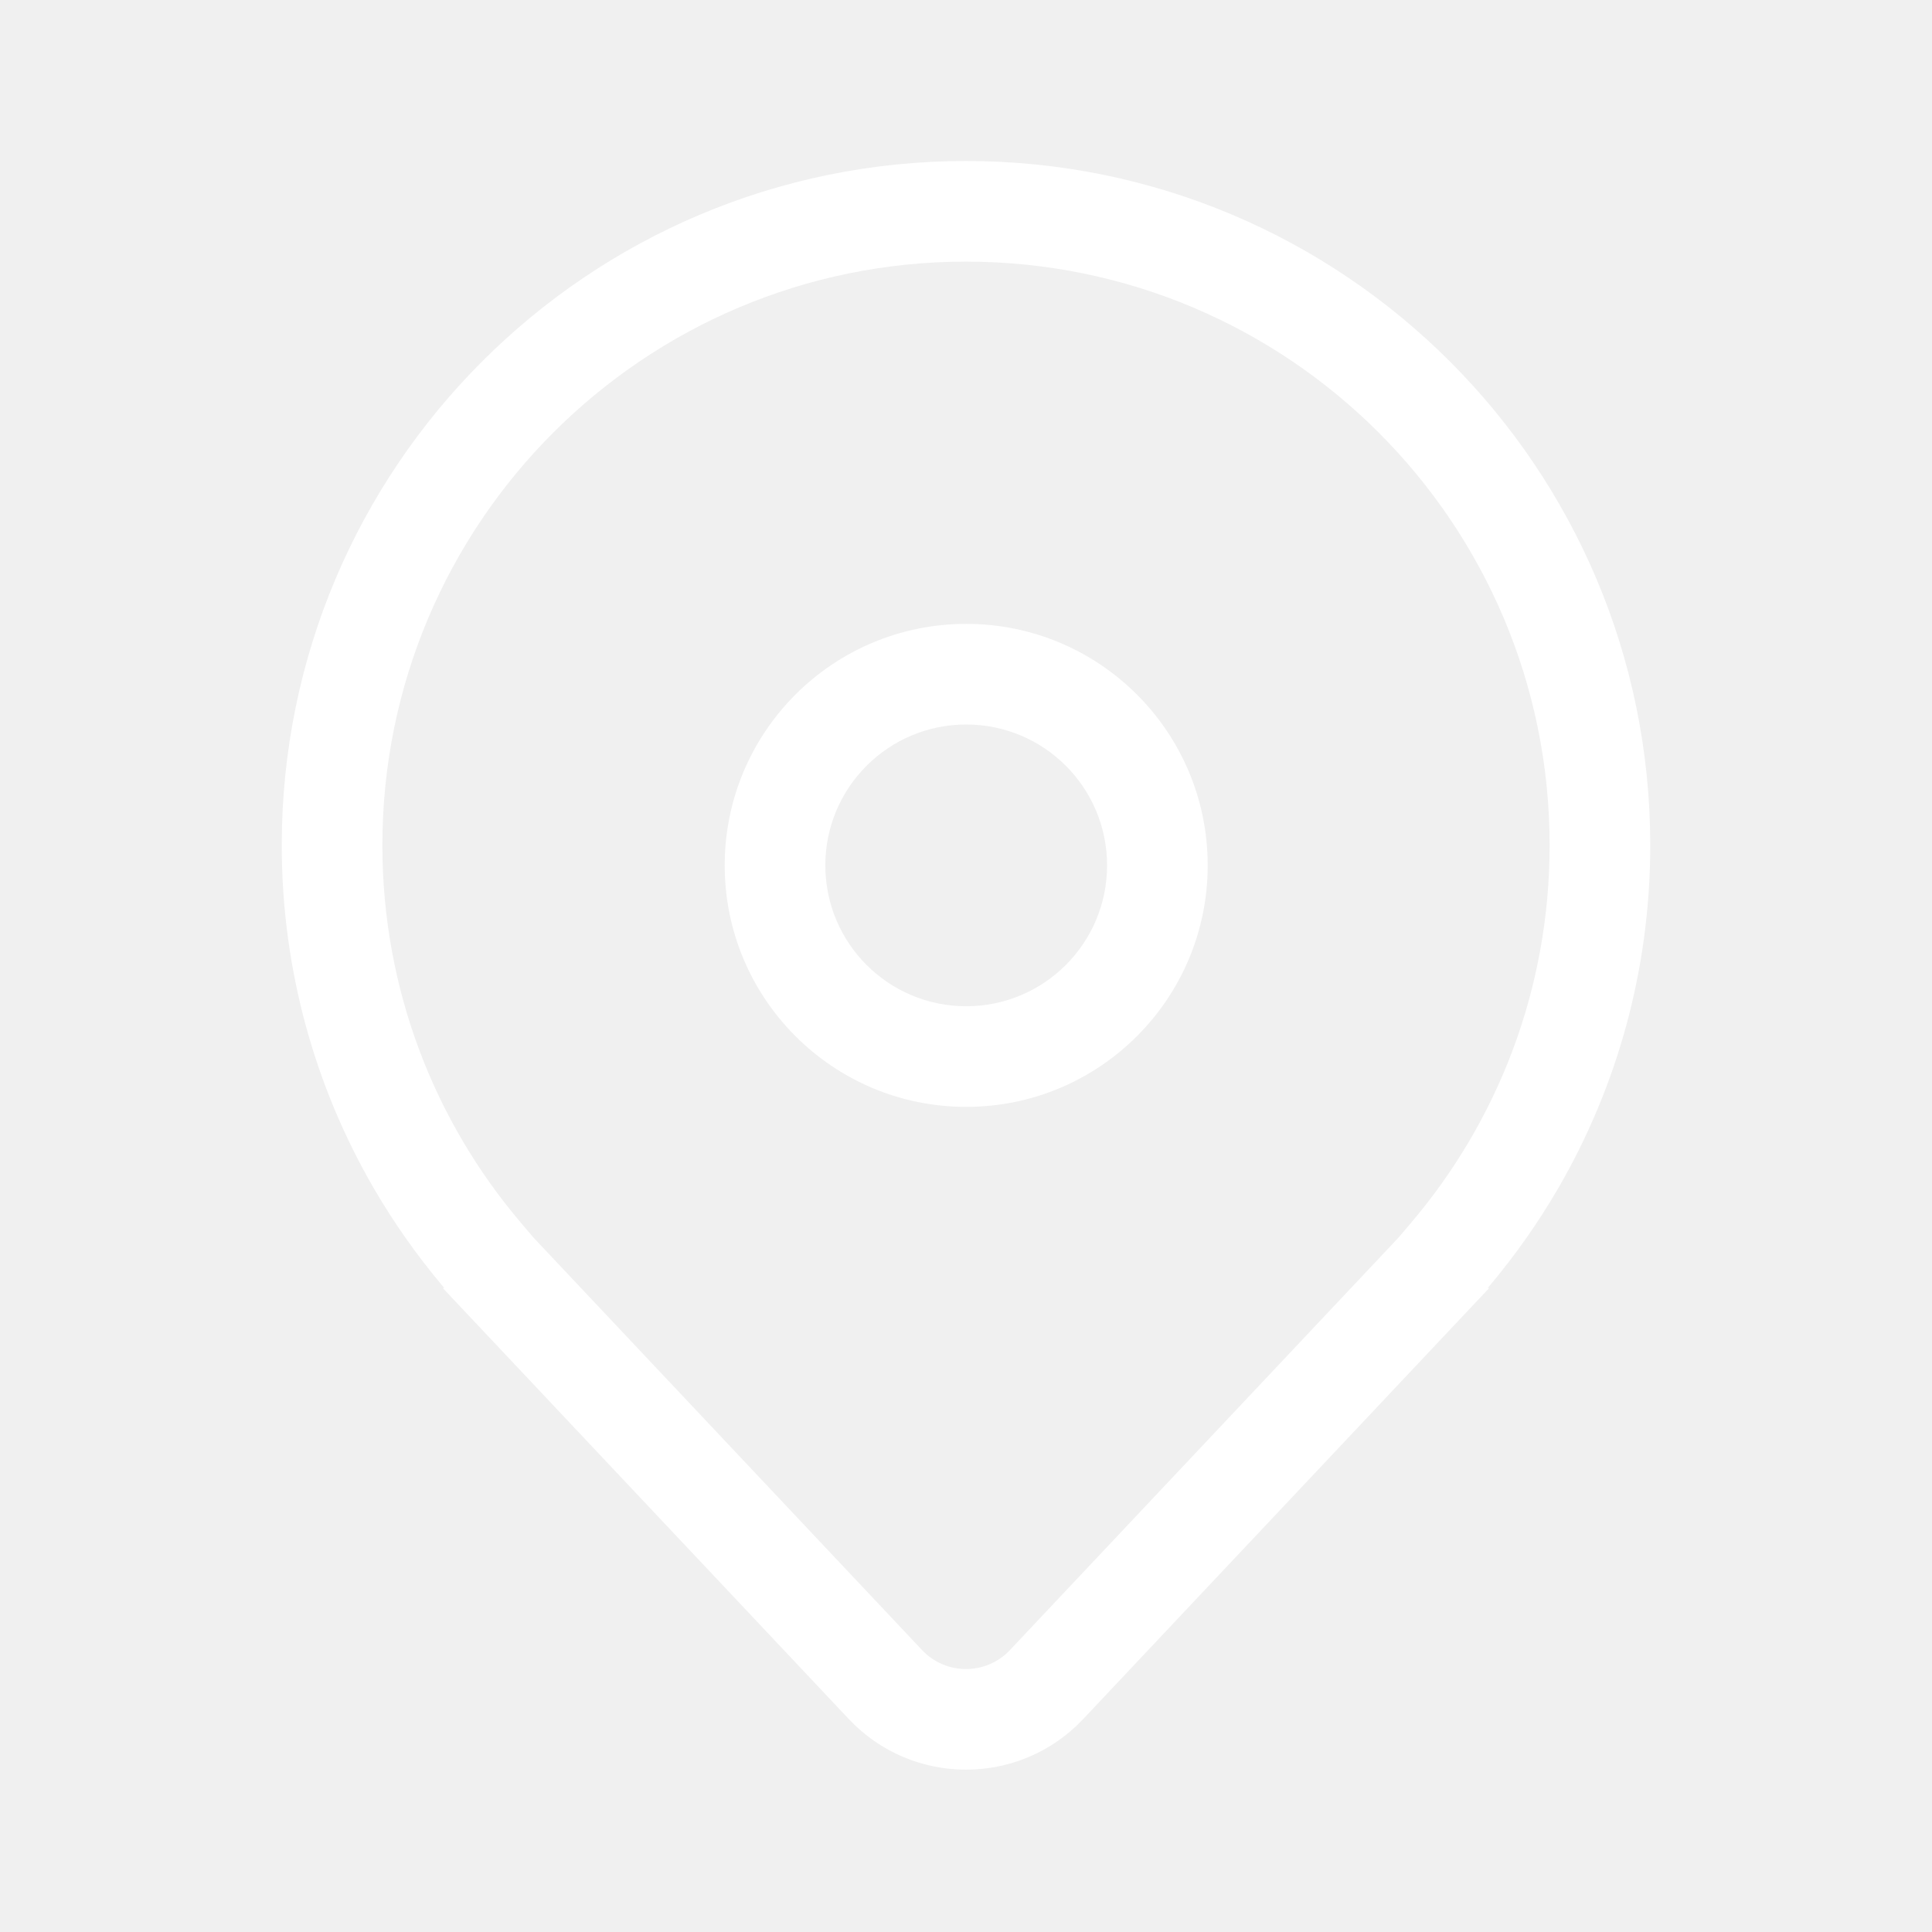
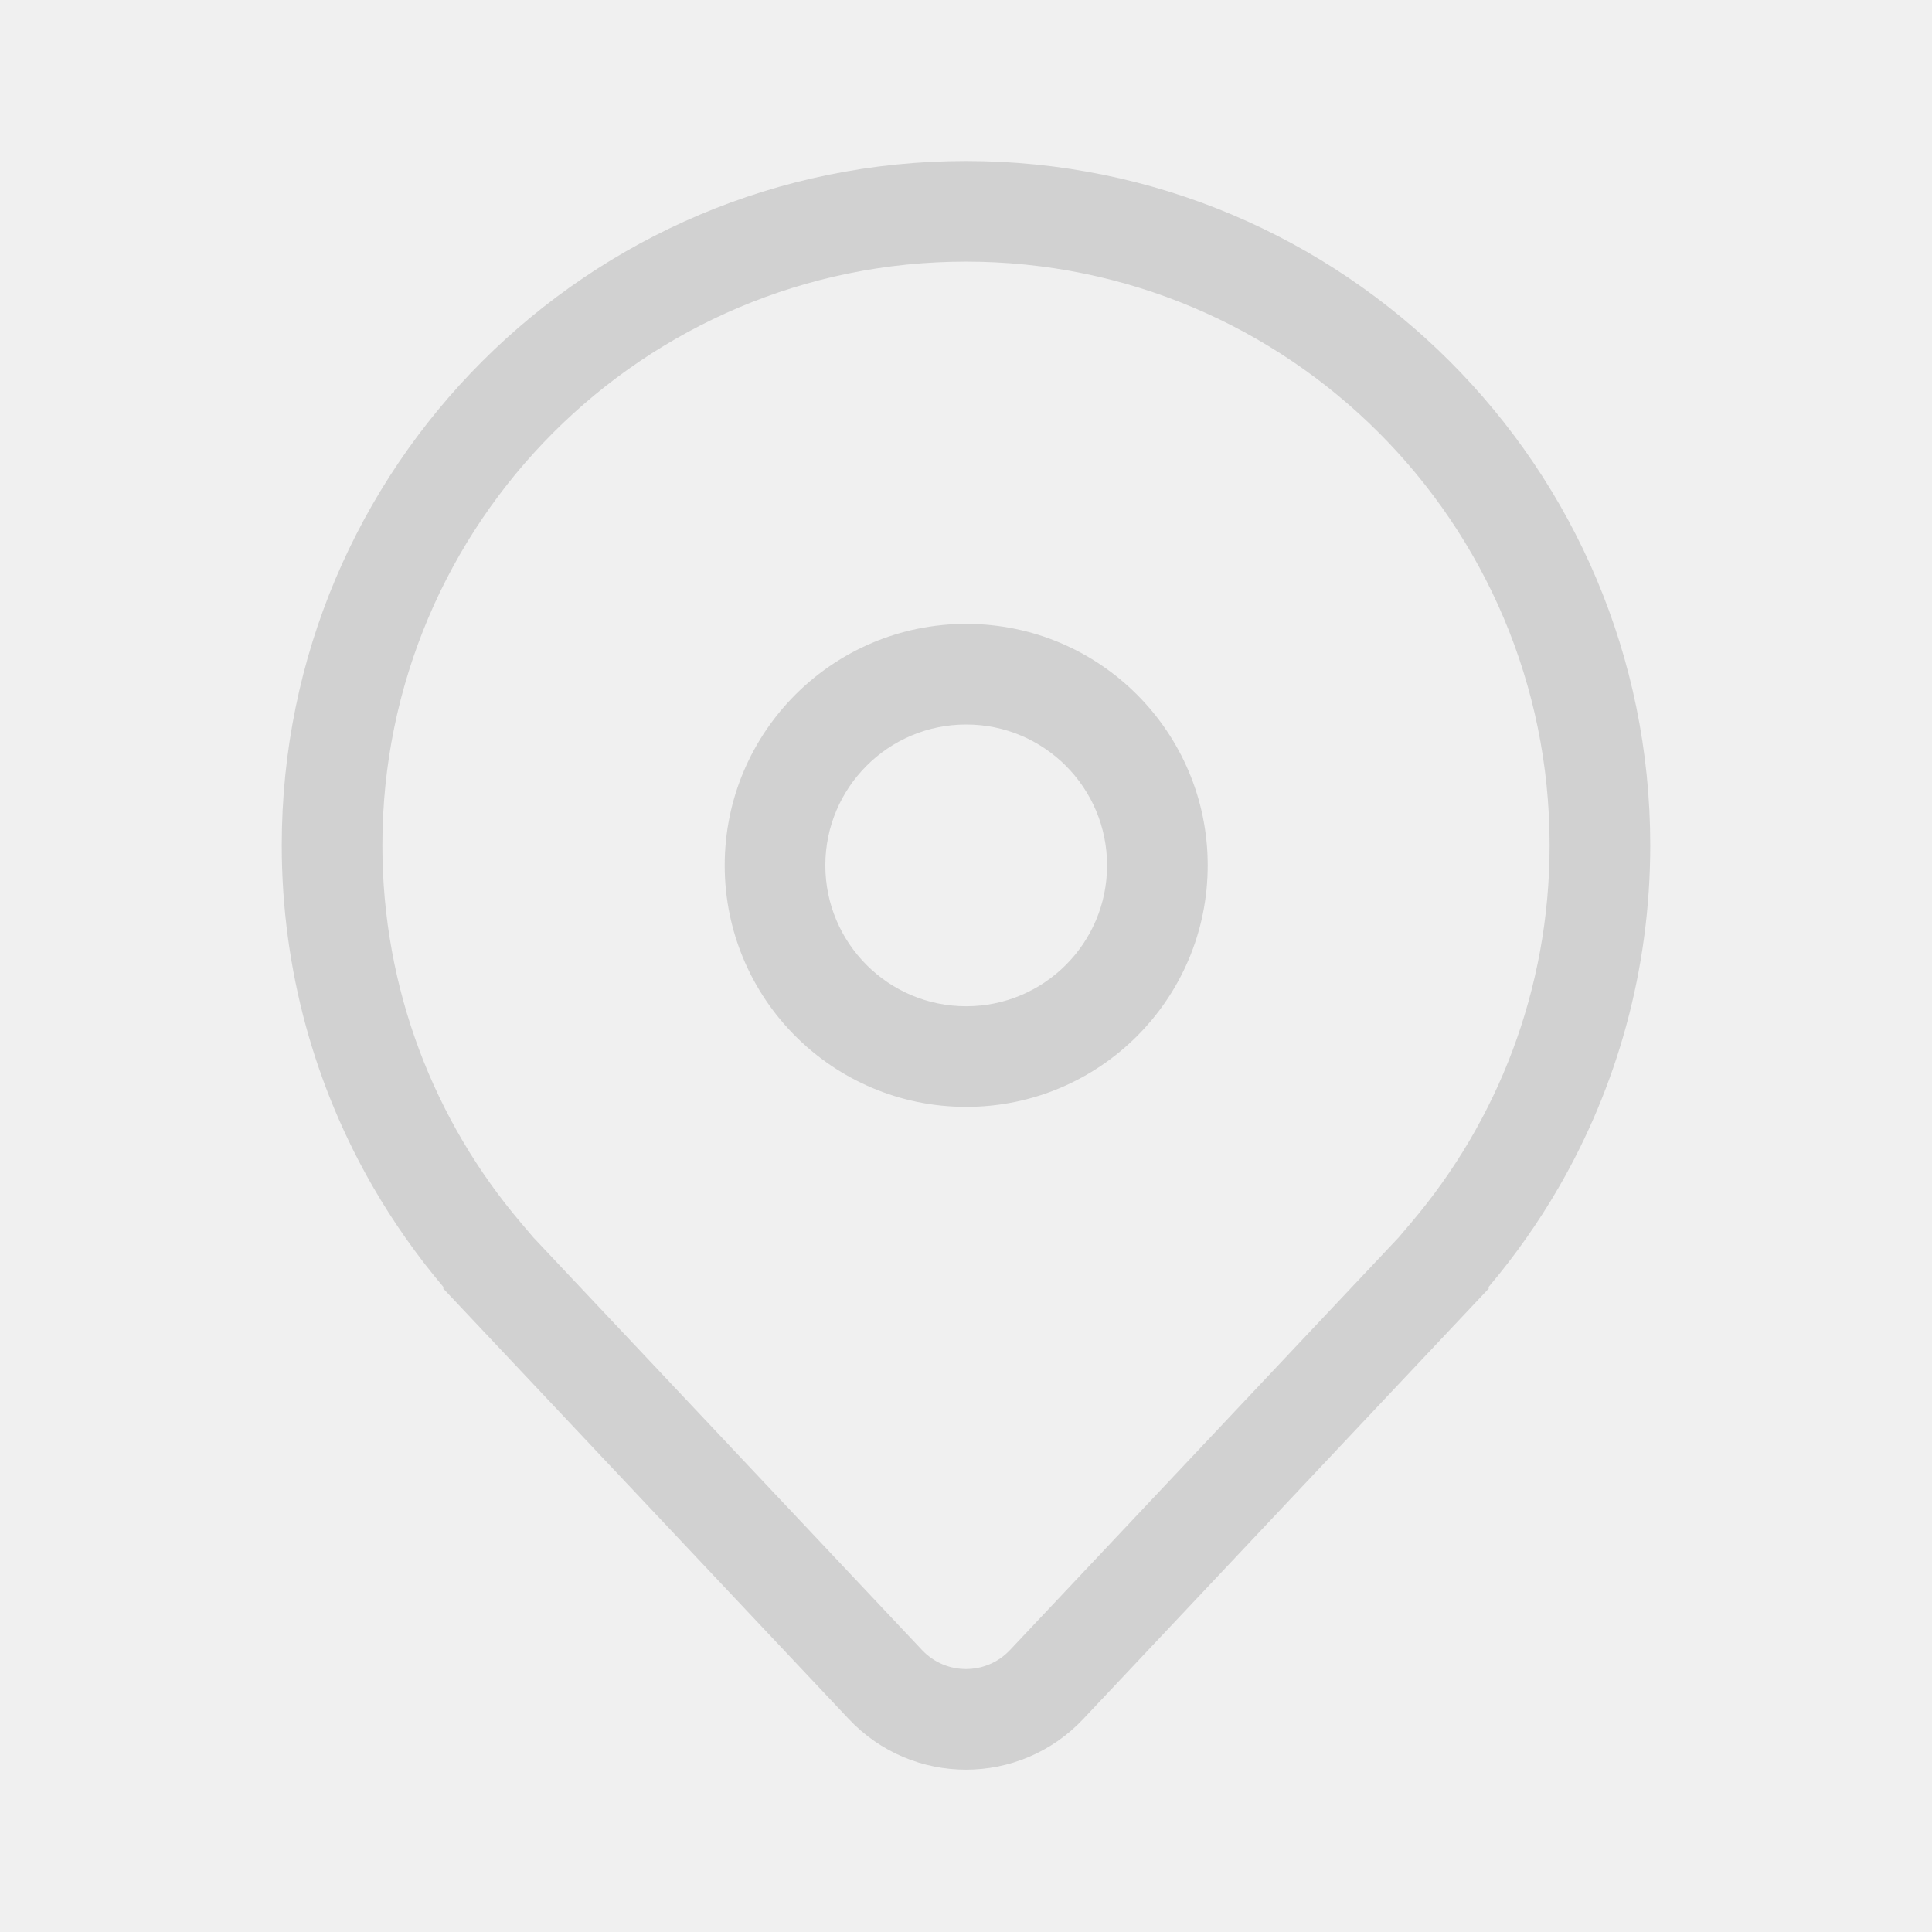
<svg xmlns="http://www.w3.org/2000/svg" width="48" height="48" viewBox="0 0 48 48" fill="none">
-   <path d="M24.005 15.5C20.691 15.5 18.005 18.186 18.005 21.5C18.005 24.814 20.691 27.5 24.005 27.5C27.319 27.5 30.005 24.814 30.005 21.5C30.005 18.186 27.319 15.5 24.005 15.5ZM20.505 21.5C20.505 19.567 22.072 18 24.005 18C25.938 18 27.505 19.567 27.505 21.5C27.505 23.433 25.938 25 24.005 25C22.072 25 20.505 23.433 20.505 21.5ZM37 32L26.912 42.709C25.332 44.386 22.668 44.386 21.088 42.709L11 32H11.038L11.021 31.98L11 31.955C10.356 31.191 9.778 30.37 9.274 29.5C7.828 27 7 24.096 7 21C7 11.611 14.611 4 24 4C33.389 4 41 11.611 41 21C41 24.096 40.172 27 38.726 29.5C38.222 30.37 37.644 31.191 37 31.955L36.979 31.98L36.962 32H37ZM35.057 30.381C37.206 27.852 38.5 24.58 38.5 21C38.5 12.992 32.008 6.5 24 6.5C15.992 6.5 9.5 12.992 9.5 21C9.5 24.58 10.794 27.852 12.943 30.381L13.251 30.744L22.908 40.995C23.5 41.624 24.5 41.624 25.092 40.995L34.749 30.744L35.057 30.381Z" fill="#FFFFFF" />
+   <path d="M24.005 15.5C20.691 15.5 18.005 18.186 18.005 21.5C18.005 24.814 20.691 27.5 24.005 27.5C27.319 27.5 30.005 24.814 30.005 21.5C30.005 18.186 27.319 15.5 24.005 15.5ZM20.505 21.5C20.505 19.567 22.072 18 24.005 18C25.938 18 27.505 19.567 27.505 21.5C27.505 23.433 25.938 25 24.005 25C22.072 25 20.505 23.433 20.505 21.5ZM37 32L26.912 42.709C25.332 44.386 22.668 44.386 21.088 42.709L11 32H11.038L11.021 31.98L11 31.955C10.356 31.191 9.778 30.37 9.274 29.5C7.828 27 7 24.096 7 21C7 11.611 14.611 4 24 4C33.389 4 41 11.611 41 21C41 24.096 40.172 27 38.726 29.5C38.222 30.37 37.644 31.191 37 31.955L36.979 31.98L36.962 32H37ZM35.057 30.381C37.206 27.852 38.5 24.58 38.5 21C38.5 12.992 32.008 6.5 24 6.5C15.992 6.5 9.5 12.992 9.5 21C9.5 24.58 10.794 27.852 12.943 30.381L13.251 30.744L22.908 40.995C23.5 41.624 24.5 41.624 25.092 40.995L34.749 30.744L35.057 30.381Z" fill="#D1D1D1" />
</svg>
